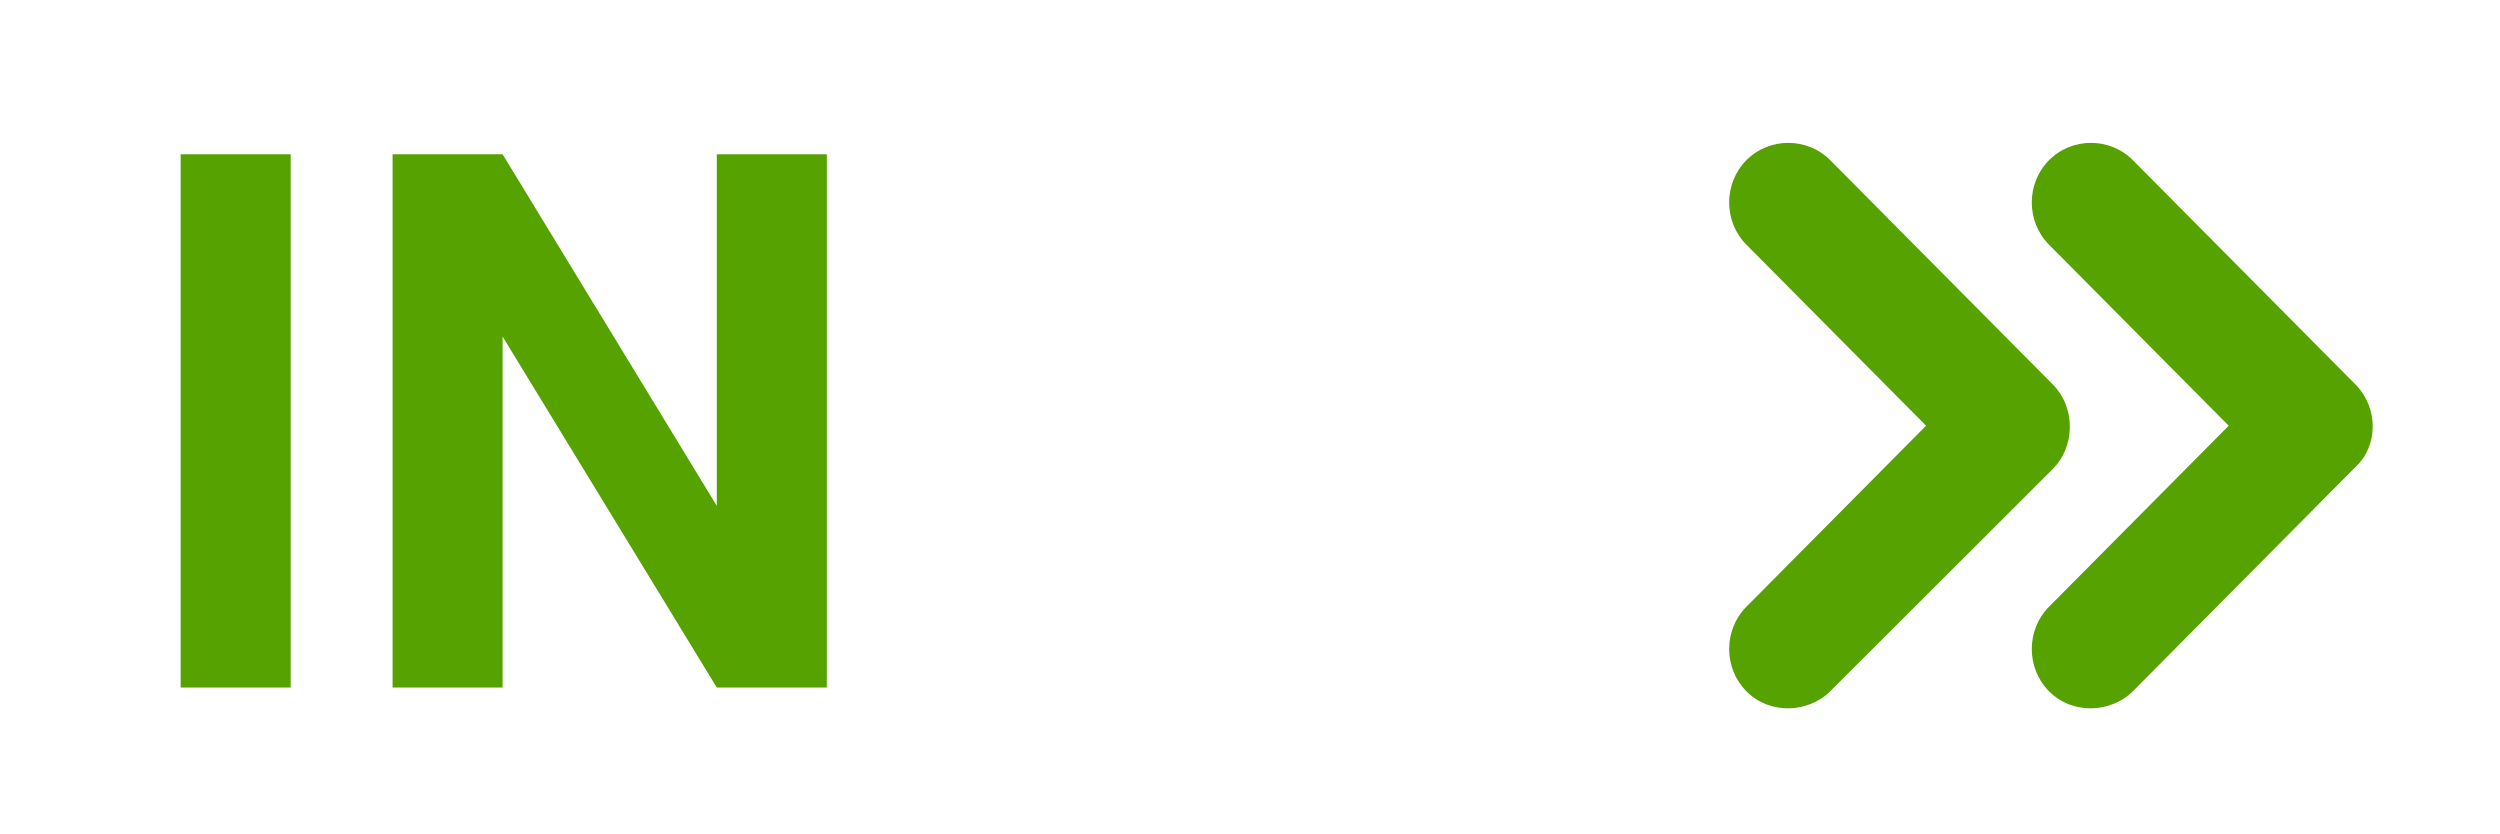
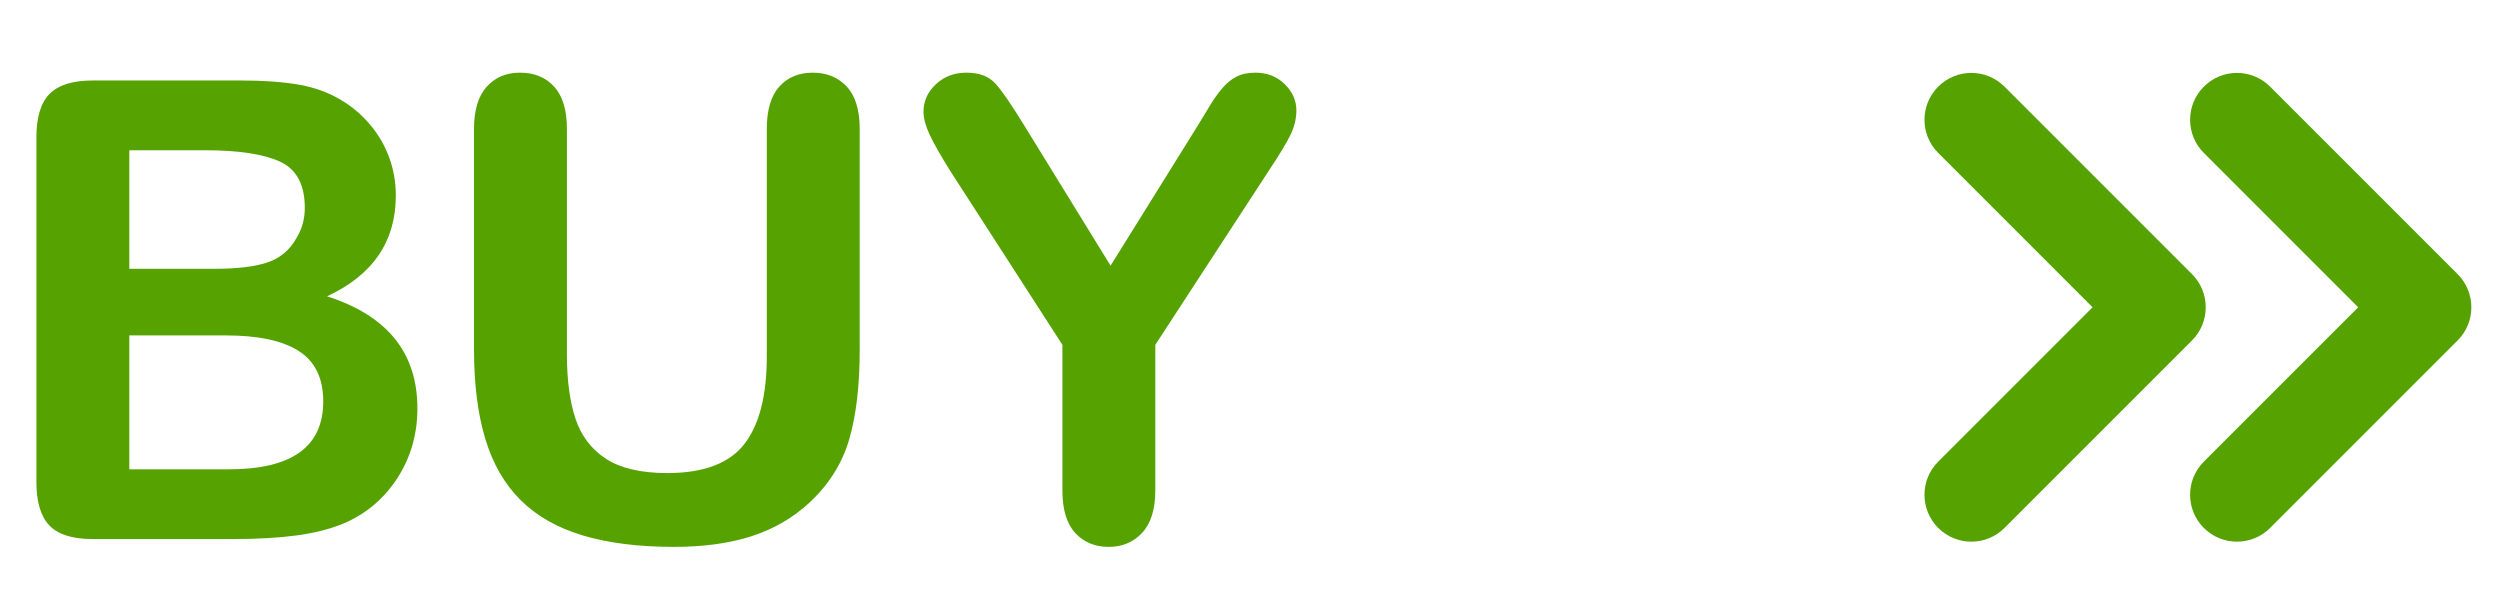
- <svg xmlns="http://www.w3.org/2000/svg" width="60px" height="20px" viewBox="0 0 60 20" version="1.1">
-   <g id="IN" stroke="none" stroke-width="1" fill="none" fill-rule="evenodd">
-     <g id="Group-3" transform="translate(-2, -1)" fill="#55A200">
-       <g id="green_arrow" transform="translate(42.5, 4)">
-         <g id="noun_Arrow_1921075-Copy" transform="translate(9, 7) rotate(-90) translate(-9, -7) translate(2, -1)">
-           <g id="Group" transform="translate(0, -0)">
-             <path d="M6.759,8.176 C7.145,8.176 7.507,8.032 7.772,7.768 L13.155,2.426 C13.71,1.875 13.71,0.964 13.155,0.413 C12.6,-0.138 11.683,-0.138 11.128,0.413 L6.783,4.726 L2.438,0.413 C1.883,-0.138 0.966,-0.138 0.41,0.413 C0.121,0.701 -2.84217094e-14,1.06 -2.84217094e-14,1.42 C-2.84217094e-14,1.779 0.145,2.162 0.41,2.426 L5.745,7.768 C6.01,8.032 6.372,8.176 6.759,8.176 Z" id="Path" />
-             <path d="M7.772,15.032 L13.155,9.689 C13.71,9.138 13.71,8.227 13.155,7.676 C12.6,7.125 11.683,7.125 11.128,7.676 L6.783,11.989 L2.438,7.676 C1.883,7.125 0.966,7.125 0.41,7.676 C0.121,7.964 -2.84217094e-14,8.323 -2.84217094e-14,8.683 C-2.84217094e-14,9.042 0.145,9.425 0.41,9.689 L5.793,15.032 C6.3,15.583 7.217,15.583 7.772,15.032 Z" id="Path" />
-           </g>
+ <svg xmlns="http://www.w3.org/2000/svg" width="480px" height="115px" viewBox="0 0 480 115" version="1.1">
+   <g id="Artboard-Copy-3" stroke="none" stroke-width="1" fill="none" fill-rule="evenodd">
+     <g id="Group-2-Copy" transform="translate(6.5, 13)" fill="#55A200">
+       <g id="noun_chevron_152837-copy" transform="translate(362, 0)" fill-rule="nonzero">
+         <g id="Group" transform="translate(53, 45.5) rotate(-180) translate(-53, -45.5) ">
+           <path d="M51.363,74.638 C54.879,78.151 54.879,83.852 51.363,87.365 C49.605,89.122 47.303,90.001 45,90.001 C42.697,90.001 40.395,89.122 38.637,87.364 L2.637,51.364 C-0.879,47.851 -0.879,42.15 2.637,38.637 L38.637,2.637 C42.153,-0.879 47.848,-0.879 51.364,2.637 C54.88,6.15 54.88,11.851 51.364,15.364 L21.727,45.001 L51.363,74.638 Z" id="Shape" />
+           <path d="M102.363,74.638 C105.879,78.151 105.879,83.852 102.363,87.365 C100.605,89.122 98.303,90.001 96,90.001 C93.697,90.001 91.395,89.122 89.637,87.364 L53.637,51.364 C50.121,47.851 50.121,42.15 53.637,38.637 L89.637,2.637 C93.153,-0.879 98.848,-0.879 102.364,2.637 C105.88,6.15 105.88,11.851 102.364,15.364 L72.727,45.001 L102.363,74.638 Z" id="Shape-Copy" />
        </g>
      </g>
-       <text id="IN" font-family="Roboto-Bold, Roboto" font-size="18" font-weight="bold">
-         <tspan x="5.022" y="17.5">IN</tspan>
-       </text>
+       <path d="M38.206,90.5 L11.3,90.5 C7.416,90.5 4.643,89.629 2.982,87.887 C1.32,86.146 0.489,83.373 0.489,79.569 L0.489,13.385 C0.489,9.501 1.34,6.708 3.042,5.007 C4.743,3.305 7.496,2.454 11.3,2.454 L39.828,2.454 C44.032,2.454 47.675,2.714 50.758,3.235 C53.841,3.755 56.604,4.756 59.046,6.238 C61.128,7.479 62.97,9.051 64.572,10.952 C66.173,12.854 67.395,14.956 68.235,17.259 C69.076,19.561 69.497,21.993 69.497,24.556 C69.497,33.364 65.092,39.811 56.284,43.895 C67.855,47.578 73.641,54.745 73.641,65.396 C73.641,70.32 72.379,74.755 69.857,78.698 C67.334,82.642 63.931,85.555 59.647,87.437 C56.964,88.558 53.881,89.349 50.398,89.809 C46.915,90.27 42.851,90.5 38.206,90.5 Z M36.885,51.402 L18.327,51.402 L18.327,77.107 L37.485,77.107 C49.537,77.107 55.563,72.763 55.563,64.074 C55.563,59.63 54.001,56.407 50.878,54.405 C47.755,52.403 43.091,51.402 36.885,51.402 Z M18.327,15.847 L18.327,38.609 L34.663,38.609 C39.107,38.609 42.54,38.189 44.963,37.348 C47.385,36.507 49.237,34.906 50.518,32.543 C51.519,30.862 52.02,28.98 52.02,26.898 C52.02,22.454 50.438,19.501 47.275,18.039 C44.112,16.578 39.287,15.847 32.801,15.847 L18.327,15.847 Z M84.511,54.104 L84.511,11.763 C84.511,8.16 85.322,5.457 86.944,3.655 C88.565,1.854 90.697,0.953 93.34,0.953 C96.103,0.953 98.295,1.854 99.916,3.655 C101.538,5.457 102.349,8.16 102.349,11.763 L102.349,55.065 C102.349,59.99 102.899,64.104 104,67.407 C105.101,70.711 107.053,73.273 109.856,75.095 C112.659,76.917 116.582,77.828 121.627,77.828 C128.594,77.828 133.519,75.976 136.402,72.272 C139.285,68.569 140.726,62.953 140.726,55.426 L140.726,11.763 C140.726,8.12 141.527,5.407 143.128,3.625 C144.73,1.843 146.872,0.953 149.555,0.953 C152.237,0.953 154.409,1.843 156.071,3.625 C157.733,5.407 158.563,8.12 158.563,11.763 L158.563,54.104 C158.563,60.991 157.893,66.737 156.552,71.341 C155.21,75.946 152.678,79.99 148.954,83.473 C145.751,86.436 142.027,88.598 137.783,89.959 C133.539,91.321 128.574,92.001 122.889,92.001 C116.122,92.001 110.296,91.271 105.412,89.809 C100.527,88.348 96.543,86.086 93.46,83.023 C90.377,79.96 88.115,76.036 86.673,71.251 C85.232,66.467 84.511,60.751 84.511,54.104 Z M197.481,81.131 L197.481,53.204 L175.98,19.871 C174.099,16.868 172.767,14.526 171.987,12.844 C171.206,11.163 170.815,9.701 170.815,8.46 C170.815,6.418 171.606,4.656 173.188,3.175 C174.769,1.693 176.721,0.953 179.043,0.953 C181.486,0.953 183.338,1.643 184.599,3.025 C185.86,4.406 187.752,7.159 190.274,11.283 L206.73,38.009 L223.367,11.283 C224.368,9.641 225.208,8.26 225.889,7.139 C226.57,6.018 227.321,4.967 228.141,3.986 C228.962,3.005 229.873,2.254 230.874,1.733 C231.875,1.213 233.096,0.953 234.538,0.953 C236.78,0.953 238.652,1.683 240.153,3.145 C241.655,4.606 242.405,6.298 242.405,8.22 C242.405,9.781 242.025,11.343 241.264,12.904 C240.503,14.466 239.202,16.628 237.36,19.391 L215.319,53.204 L215.319,81.131 C215.319,84.774 214.478,87.497 212.796,89.299 C211.115,91.101 208.973,92.001 206.37,92.001 C203.728,92.001 201.585,91.111 199.944,89.329 C198.302,87.547 197.481,84.814 197.481,81.131 Z" id="BUY" />
    </g>
  </g>
</svg>
